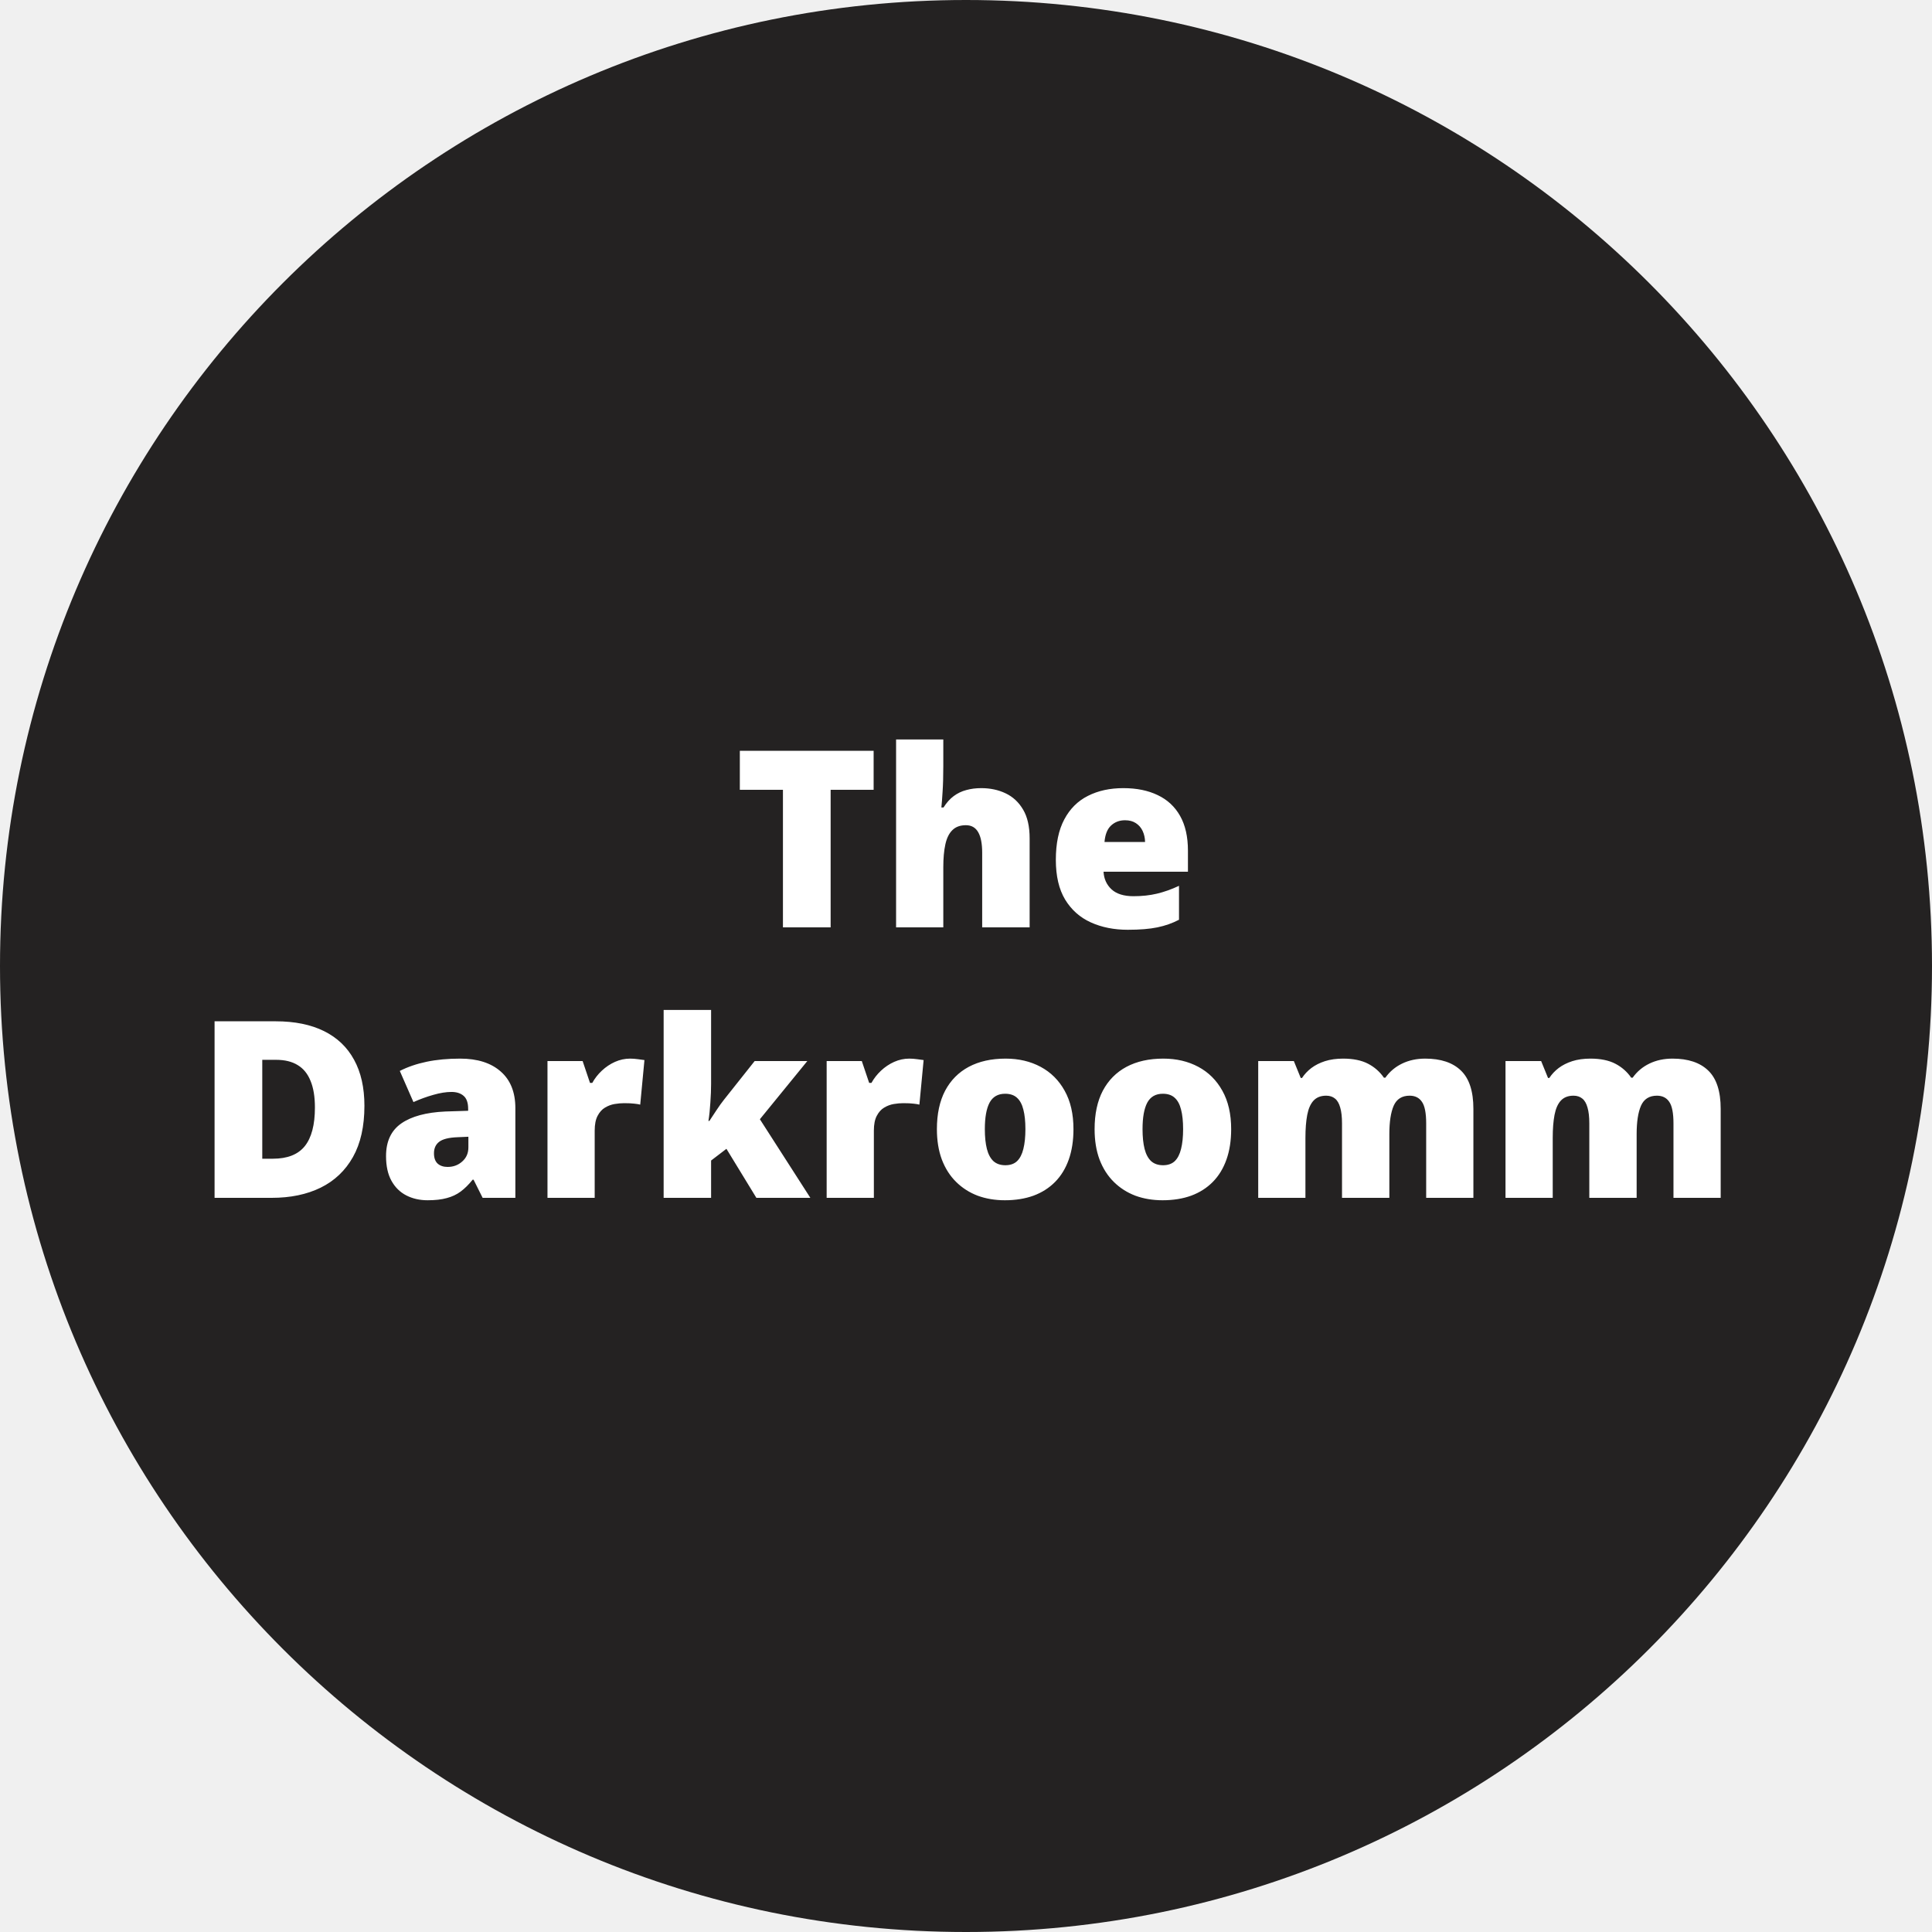
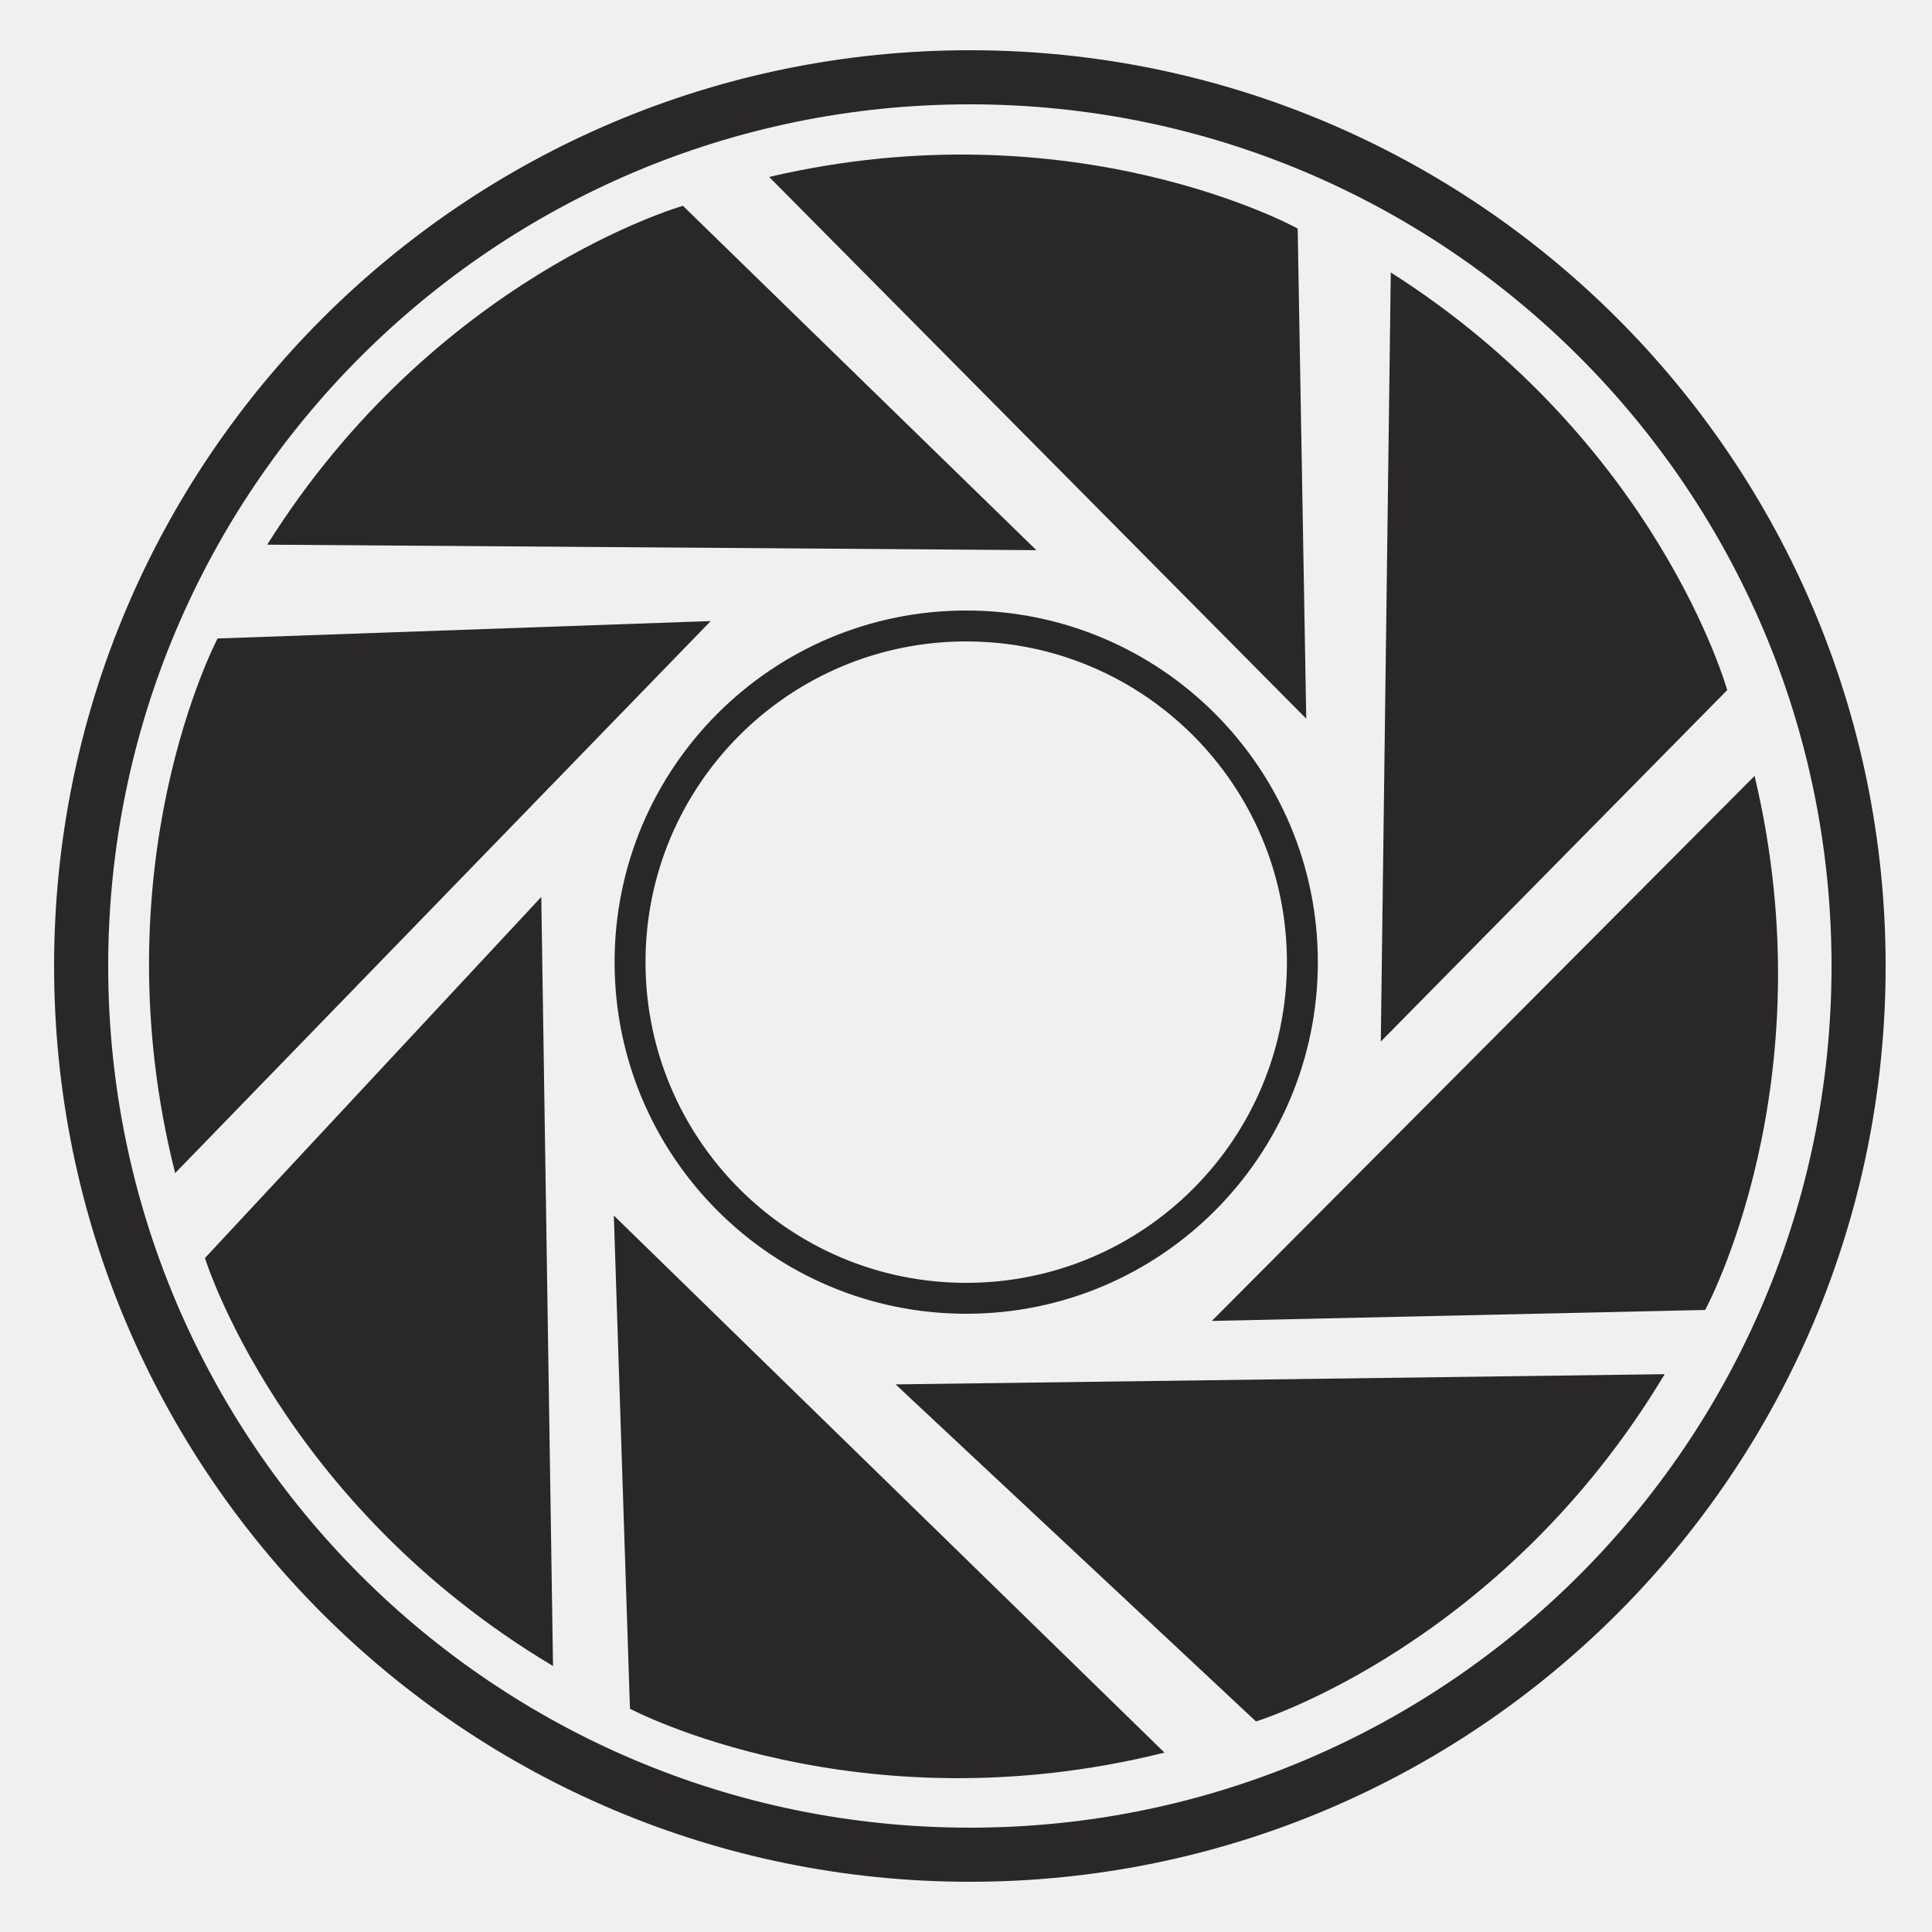
<svg xmlns="http://www.w3.org/2000/svg" width="500" height="500" viewBox="0 0 500 500" fill="none">
-   <g clip-path="url(#clip0_1844_42)">
-     <rect width="500" height="500" rx="250" fill="#242222" />
-     <path d="M214.969 240H202.625V204.406H191.469V194.312H226.094V204.406H214.969V240ZM244.125 191.375V198.281C244.125 200.906 244.062 203.115 243.938 204.906C243.833 206.677 243.729 208.031 243.625 208.969H244.188C244.958 207.74 245.833 206.76 246.812 206.031C247.792 205.302 248.875 204.781 250.062 204.469C251.25 204.135 252.542 203.969 253.938 203.969C256.271 203.969 258.375 204.417 260.25 205.312C262.146 206.208 263.656 207.615 264.781 209.531C265.906 211.427 266.469 213.906 266.469 216.969V240H254.188V220.688C254.188 218.333 253.844 216.562 253.156 215.375C252.469 214.167 251.406 213.562 249.969 213.562C248.49 213.562 247.323 213.99 246.469 214.844C245.615 215.677 245.01 216.906 244.656 218.531C244.302 220.135 244.125 222.104 244.125 224.438V240H231.906V191.375H244.125ZM290.719 203.969C294.156 203.969 297.125 204.573 299.625 205.781C302.125 206.969 304.052 208.76 305.406 211.156C306.76 213.552 307.438 216.552 307.438 220.156V225.594H285.594C285.698 227.448 286.385 228.969 287.656 230.156C288.948 231.344 290.844 231.938 293.344 231.938C295.552 231.938 297.573 231.719 299.406 231.281C301.26 230.844 303.167 230.167 305.125 229.25V238.031C303.417 238.927 301.552 239.583 299.531 240C297.51 240.417 294.958 240.625 291.875 240.625C288.312 240.625 285.125 239.99 282.312 238.719C279.5 237.448 277.281 235.479 275.656 232.812C274.052 230.146 273.25 226.719 273.25 222.531C273.25 218.281 273.979 214.792 275.438 212.062C276.896 209.312 278.938 207.281 281.562 205.969C284.188 204.635 287.24 203.969 290.719 203.969ZM291.156 212.281C289.719 212.281 288.51 212.74 287.531 213.656C286.573 214.552 286.01 215.969 285.844 217.906H296.344C296.323 216.865 296.115 215.917 295.719 215.062C295.323 214.208 294.74 213.531 293.969 213.031C293.219 212.531 292.281 212.281 291.156 212.281ZM94.312 286.188C94.312 291.5 93.323 295.917 91.344 299.438C89.365 302.958 86.573 305.604 82.969 307.375C79.385 309.125 75.167 310 70.312 310H55.531V264.312H71.344C76.26 264.312 80.427 265.156 83.844 266.844C87.26 268.531 89.854 271 91.625 274.25C93.417 277.5 94.312 281.479 94.312 286.188ZM81.5 286.625C81.5 283.854 81.125 281.562 80.375 279.75C79.646 277.917 78.542 276.552 77.062 275.656C75.583 274.74 73.719 274.281 71.469 274.281H67.875V299.875H70.625C74.375 299.875 77.125 298.792 78.875 296.625C80.625 294.438 81.5 291.104 81.5 286.625ZM119.094 273.969C123.573 273.969 127.073 275.083 129.594 277.312C132.115 279.521 133.375 282.677 133.375 286.781V310H124.906L122.562 305.312H122.312C121.312 306.562 120.281 307.583 119.219 308.375C118.177 309.146 116.979 309.708 115.625 310.062C114.271 310.438 112.615 310.625 110.656 310.625C108.615 310.625 106.781 310.208 105.156 309.375C103.531 308.542 102.25 307.281 101.312 305.594C100.375 303.906 99.906 301.771 99.906 299.188C99.906 295.396 101.219 292.583 103.844 290.75C106.469 288.917 110.271 287.885 115.25 287.656L121.156 287.469V286.969C121.156 285.385 120.76 284.26 119.969 283.594C119.198 282.927 118.156 282.594 116.844 282.594C115.448 282.594 113.885 282.844 112.156 283.344C110.448 283.823 108.729 284.448 107 285.219L103.469 277.156C105.51 276.115 107.823 275.323 110.406 274.781C112.99 274.24 115.885 273.969 119.094 273.969ZM121.219 294.188L118.406 294.312C116.156 294.396 114.573 294.792 113.656 295.5C112.76 296.188 112.312 297.177 112.312 298.469C112.312 299.677 112.635 300.573 113.281 301.156C113.927 301.719 114.781 302 115.844 302C117.323 302 118.583 301.531 119.625 300.594C120.688 299.656 121.219 298.438 121.219 296.938V294.188ZM163.062 273.969C163.729 273.969 164.427 274.021 165.156 274.125C165.885 274.208 166.427 274.281 166.781 274.344L165.688 285.875C165.292 285.771 164.781 285.688 164.156 285.625C163.531 285.542 162.656 285.5 161.531 285.5C160.76 285.5 159.938 285.573 159.062 285.719C158.188 285.865 157.354 286.177 156.562 286.656C155.792 287.115 155.156 287.823 154.656 288.781C154.156 289.719 153.906 290.99 153.906 292.594V310H141.688V274.594H150.781L152.688 280.25H153.281C153.927 279.083 154.75 278.031 155.75 277.094C156.771 276.135 157.906 275.375 159.156 274.812C160.427 274.25 161.729 273.969 163.062 273.969ZM184.031 261.375V280.5C184.031 281.938 183.969 283.542 183.844 285.312C183.74 287.062 183.573 288.656 183.344 290.094H183.594C184.073 289.365 184.677 288.448 185.406 287.344C186.135 286.24 186.792 285.323 187.375 284.594L195.312 274.594H208.938L196.656 289.656L209.719 310H195.75L188 297.312L184.031 300.344V310H171.75V261.375H184.031ZM235.312 273.969C235.979 273.969 236.677 274.021 237.406 274.125C238.135 274.208 238.677 274.281 239.031 274.344L237.938 285.875C237.542 285.771 237.031 285.688 236.406 285.625C235.781 285.542 234.906 285.5 233.781 285.5C233.01 285.5 232.188 285.573 231.312 285.719C230.438 285.865 229.604 286.177 228.812 286.656C228.042 287.115 227.406 287.823 226.906 288.781C226.406 289.719 226.156 290.99 226.156 292.594V310H213.938V274.594H223.031L224.938 280.25H225.531C226.177 279.083 227 278.031 228 277.094C229.021 276.135 230.156 275.375 231.406 274.812C232.677 274.25 233.979 273.969 235.312 273.969ZM277.812 292.219C277.812 295.177 277.406 297.802 276.594 300.094C275.781 302.385 274.604 304.312 273.062 305.875C271.521 307.438 269.656 308.625 267.469 309.438C265.281 310.229 262.812 310.625 260.062 310.625C257.5 310.625 255.146 310.229 253 309.438C250.875 308.625 249.021 307.438 247.438 305.875C245.854 304.312 244.625 302.385 243.75 300.094C242.896 297.802 242.469 295.177 242.469 292.219C242.469 288.302 243.177 284.99 244.594 282.281C246.031 279.573 248.073 277.51 250.719 276.094C253.385 274.677 256.562 273.969 260.25 273.969C263.646 273.969 266.667 274.677 269.312 276.094C271.958 277.51 274.031 279.573 275.531 282.281C277.052 284.99 277.812 288.302 277.812 292.219ZM254.875 292.219C254.875 294.24 255.052 295.948 255.406 297.344C255.76 298.719 256.323 299.771 257.094 300.5C257.885 301.208 258.917 301.562 260.188 301.562C261.458 301.562 262.469 301.208 263.219 300.5C263.969 299.771 264.51 298.719 264.844 297.344C265.198 295.948 265.375 294.24 265.375 292.219C265.375 290.198 265.198 288.51 264.844 287.156C264.51 285.802 263.958 284.781 263.188 284.094C262.438 283.406 261.417 283.062 260.125 283.062C258.271 283.062 256.927 283.833 256.094 285.375C255.281 286.917 254.875 289.198 254.875 292.219ZM318.625 292.219C318.625 295.177 318.219 297.802 317.406 300.094C316.594 302.385 315.417 304.312 313.875 305.875C312.333 307.438 310.469 308.625 308.281 309.438C306.094 310.229 303.625 310.625 300.875 310.625C298.312 310.625 295.958 310.229 293.812 309.438C291.688 308.625 289.833 307.438 288.25 305.875C286.667 304.312 285.438 302.385 284.562 300.094C283.708 297.802 283.281 295.177 283.281 292.219C283.281 288.302 283.99 284.99 285.406 282.281C286.844 279.573 288.885 277.51 291.531 276.094C294.198 274.677 297.375 273.969 301.062 273.969C304.458 273.969 307.479 274.677 310.125 276.094C312.771 277.51 314.844 279.573 316.344 282.281C317.865 284.99 318.625 288.302 318.625 292.219ZM295.688 292.219C295.688 294.24 295.865 295.948 296.219 297.344C296.573 298.719 297.135 299.771 297.906 300.5C298.698 301.208 299.729 301.562 301 301.562C302.271 301.562 303.281 301.208 304.031 300.5C304.781 299.771 305.323 298.719 305.656 297.344C306.01 295.948 306.188 294.24 306.188 292.219C306.188 290.198 306.01 288.51 305.656 287.156C305.323 285.802 304.771 284.781 304 284.094C303.25 283.406 302.229 283.062 300.938 283.062C299.083 283.062 297.74 283.833 296.906 285.375C296.094 286.917 295.688 289.198 295.688 292.219ZM368.844 273.969C372.885 273.969 375.969 275 378.094 277.062C380.24 279.125 381.312 282.427 381.312 286.969V310H369.094V290.75C369.094 288.062 368.729 286.198 368 285.156C367.292 284.094 366.229 283.562 364.812 283.562C362.833 283.562 361.458 284.427 360.688 286.156C359.938 287.885 359.562 290.333 359.562 293.5V310H347.312V290.75C347.312 289.042 347.156 287.667 346.844 286.625C346.552 285.562 346.104 284.792 345.5 284.312C344.896 283.812 344.135 283.562 343.219 283.562C341.823 283.562 340.729 283.99 339.938 284.844C339.167 285.677 338.625 286.906 338.312 288.531C338 290.156 337.844 292.146 337.844 294.5V310H325.625V274.594H334.844L336.625 278.969H336.969C337.594 278.01 338.396 277.156 339.375 276.406C340.375 275.656 341.552 275.062 342.906 274.625C344.281 274.188 345.844 273.969 347.594 273.969C350.198 273.969 352.344 274.406 354.031 275.281C355.719 276.156 357.094 277.365 358.156 278.906H358.531C359.656 277.323 361.104 276.104 362.875 275.25C364.646 274.396 366.635 273.969 368.844 273.969ZM432.844 273.969C436.885 273.969 439.969 275 442.094 277.062C444.24 279.125 445.312 282.427 445.312 286.969V310H433.094V290.75C433.094 288.062 432.729 286.198 432 285.156C431.292 284.094 430.229 283.562 428.812 283.562C426.833 283.562 425.458 284.427 424.688 286.156C423.938 287.885 423.562 290.333 423.562 293.5V310H411.312V290.75C411.312 289.042 411.156 287.667 410.844 286.625C410.552 285.562 410.104 284.792 409.5 284.312C408.896 283.812 408.135 283.562 407.219 283.562C405.823 283.562 404.729 283.99 403.938 284.844C403.167 285.677 402.625 286.906 402.312 288.531C402 290.156 401.844 292.146 401.844 294.5V310H389.625V274.594H398.844L400.625 278.969H400.969C401.594 278.01 402.396 277.156 403.375 276.406C404.375 275.656 405.552 275.062 406.906 274.625C408.281 274.188 409.844 273.969 411.594 273.969C414.198 273.969 416.344 274.406 418.031 275.281C419.719 276.156 421.094 277.365 422.156 278.906H422.531C423.656 277.323 425.104 276.104 426.875 275.25C428.646 274.396 430.635 273.969 432.844 273.969Z" fill="white" />
-   </g>
-   <defs>
-     <clipPath id="clip0_1844_42">
-       <rect width="500" height="500" rx="250" fill="white" />
-     </clipPath>
-   </defs>
+   <circle cx="251" cy="250" r="230" stroke="#292727" stroke-width="14" />
+   <circle cx="250.056" cy="249" r="87" stroke="#292727" stroke-width="8" />
+   <path d="M338.056 186L199.056 45.795C278.167 27.249 335.838 59.148 335.838 59.148L338.056 186Z" fill="#292727" />
+   <path d="M357.349 269.553L359.935 70.513C429.179 114.528 446.998 178.603 446.998 178.603L357.349 269.553Z" fill="#292727" />
+   <path d="M313.618 341.857L454.081 200.813C473.125 280.621 441.292 339.015 441.292 339.015L313.618 341.857Z" fill="#292727" />
+   <path d="M231.776 358.279L430.814 355.637C388.633 426.013 325.048 445.508 325.048 445.508L231.776 358.279Z" fill="#292727" />
+   <path d="M158.863 314.583L301.362 453.57C221.756 473.444 163.034 442.22 163.034 442.22L158.863 314.583Z" fill="#292727" />
+   <path d="M140.083 232.13L143.123 431.163C72.662 389.124 53.04 325.577 53.04 325.577L140.083 232.13Z" fill="#292727" />
+   <path d="M183.937 160.729L45.327 303.596C25.243 224.043 56.311 165.238 56.311 165.238L183.937 160.729Z" fill="#292727" />
+   <path d="M268.208 142.383L69.157 140.958C112.767 71.458 176.738 53.266 176.738 53.266L268.208 142.383Z" fill="#292727" />
</svg>
